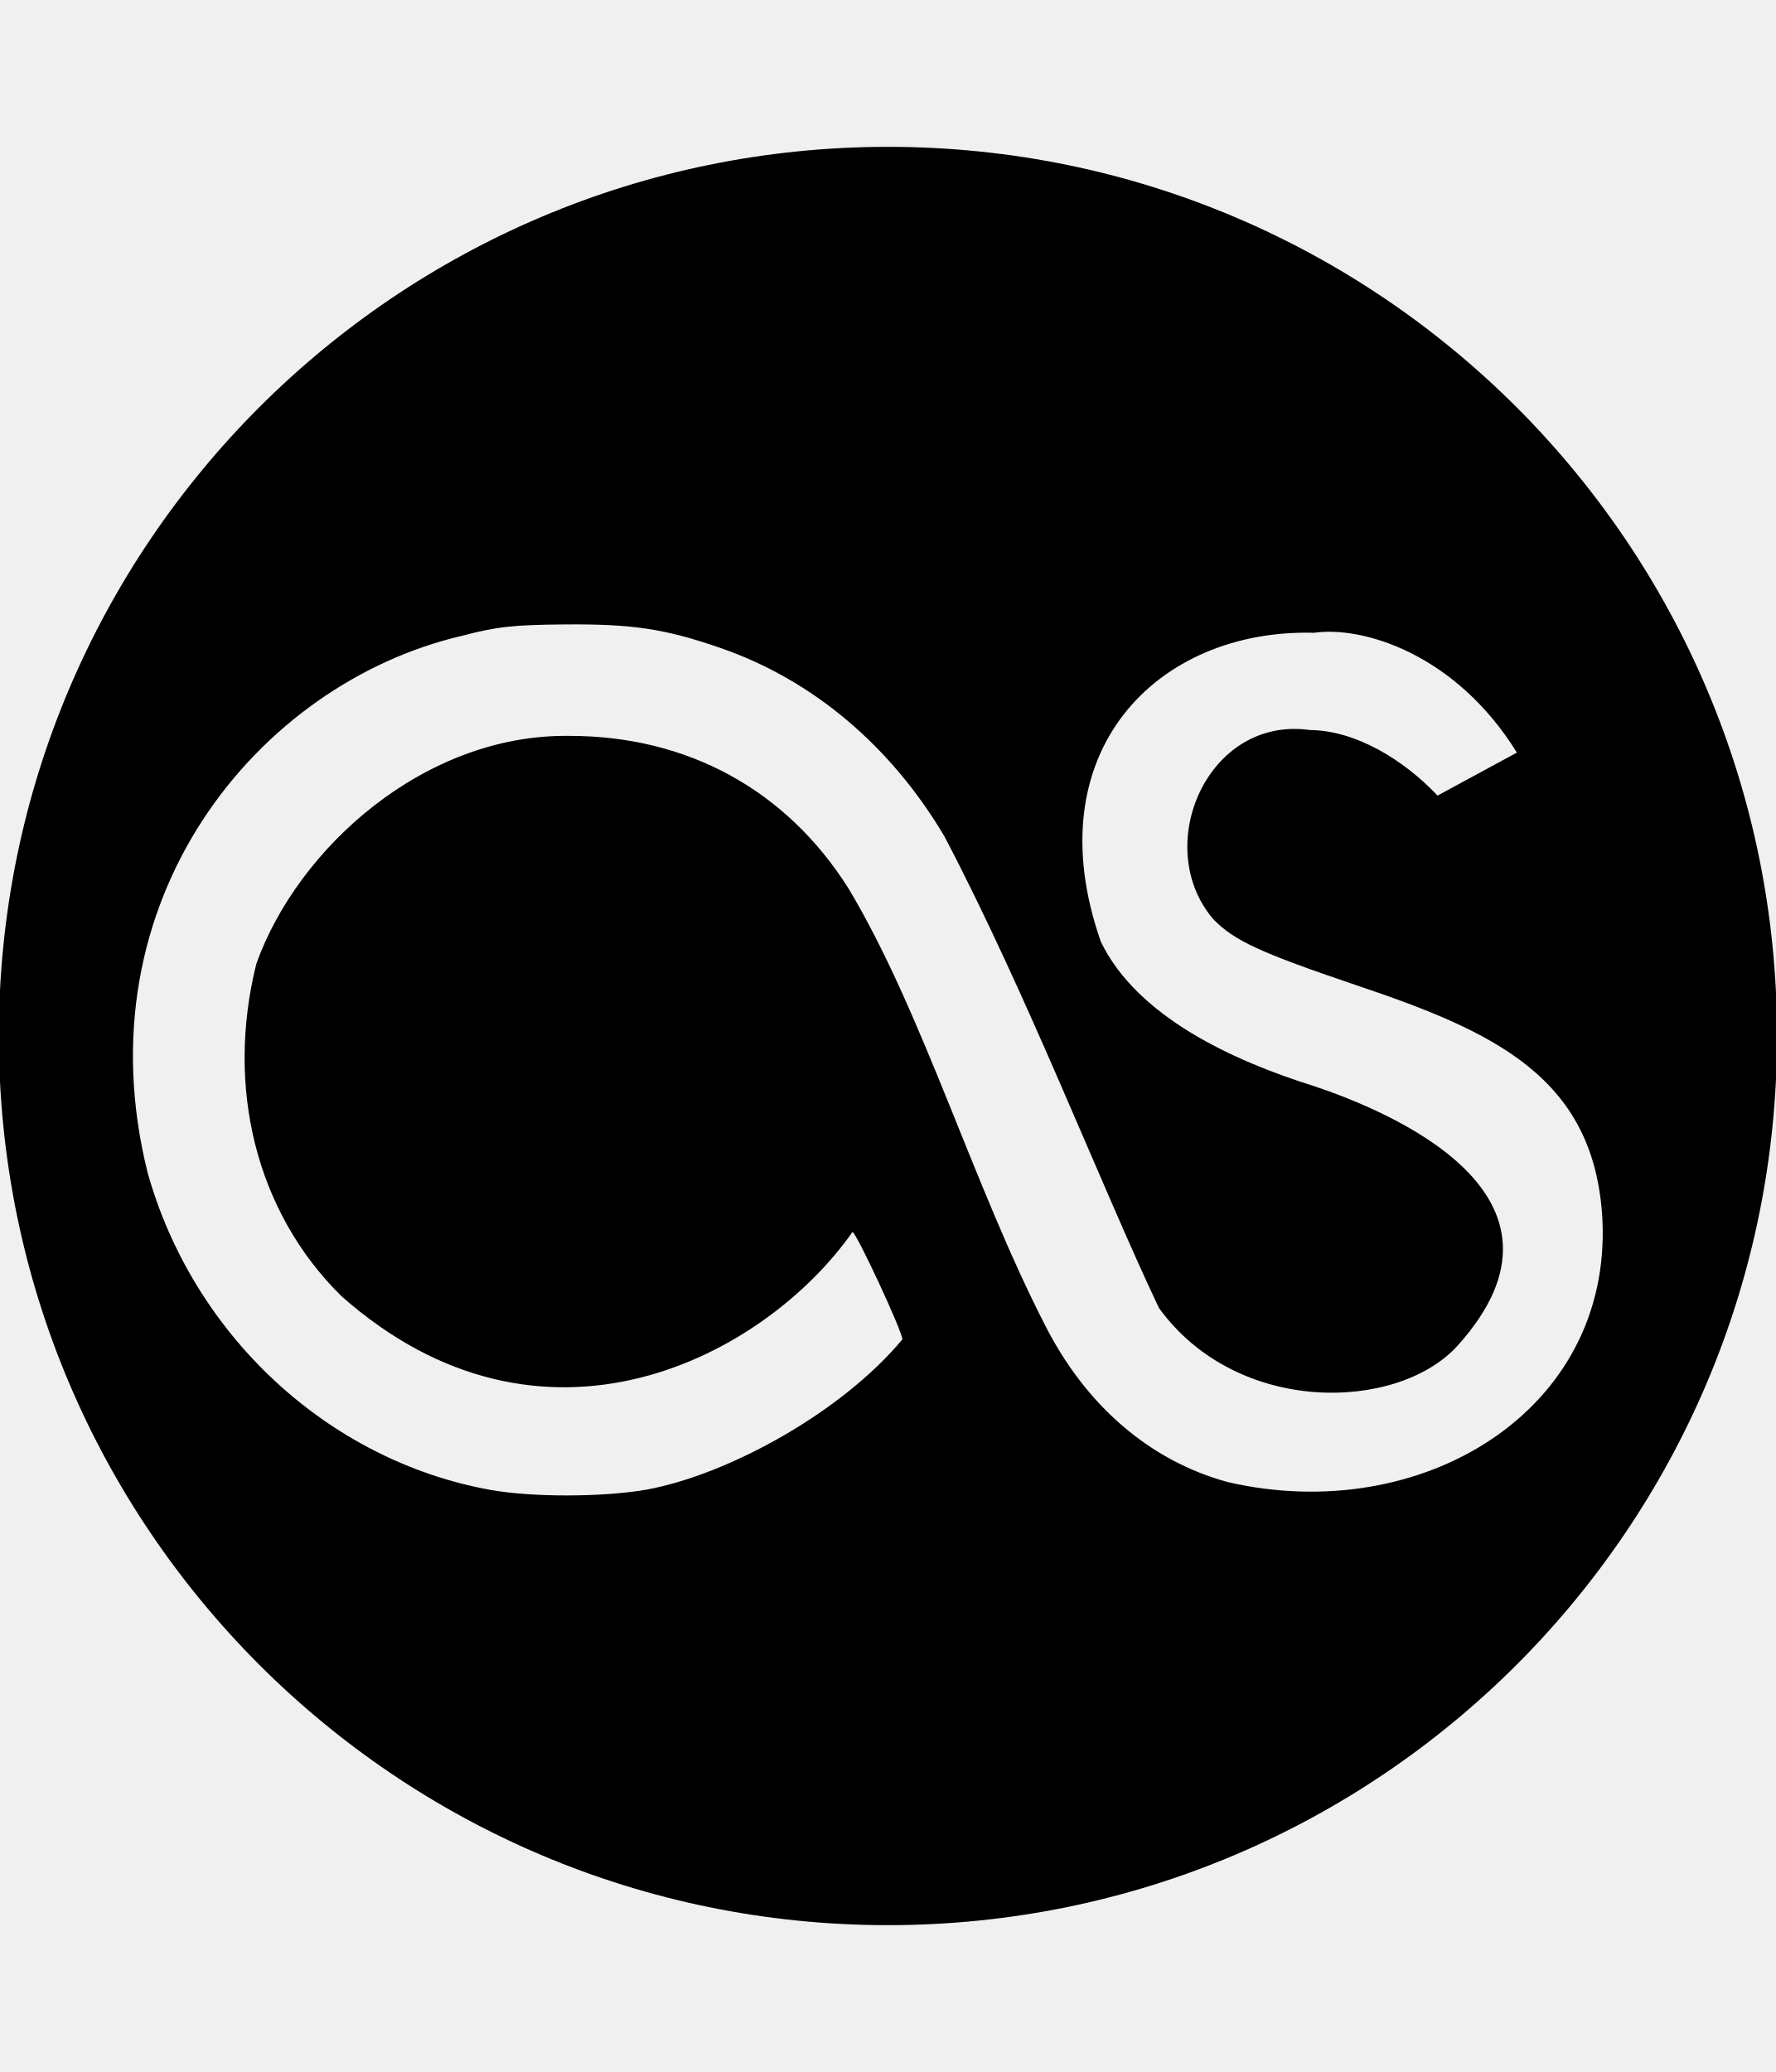
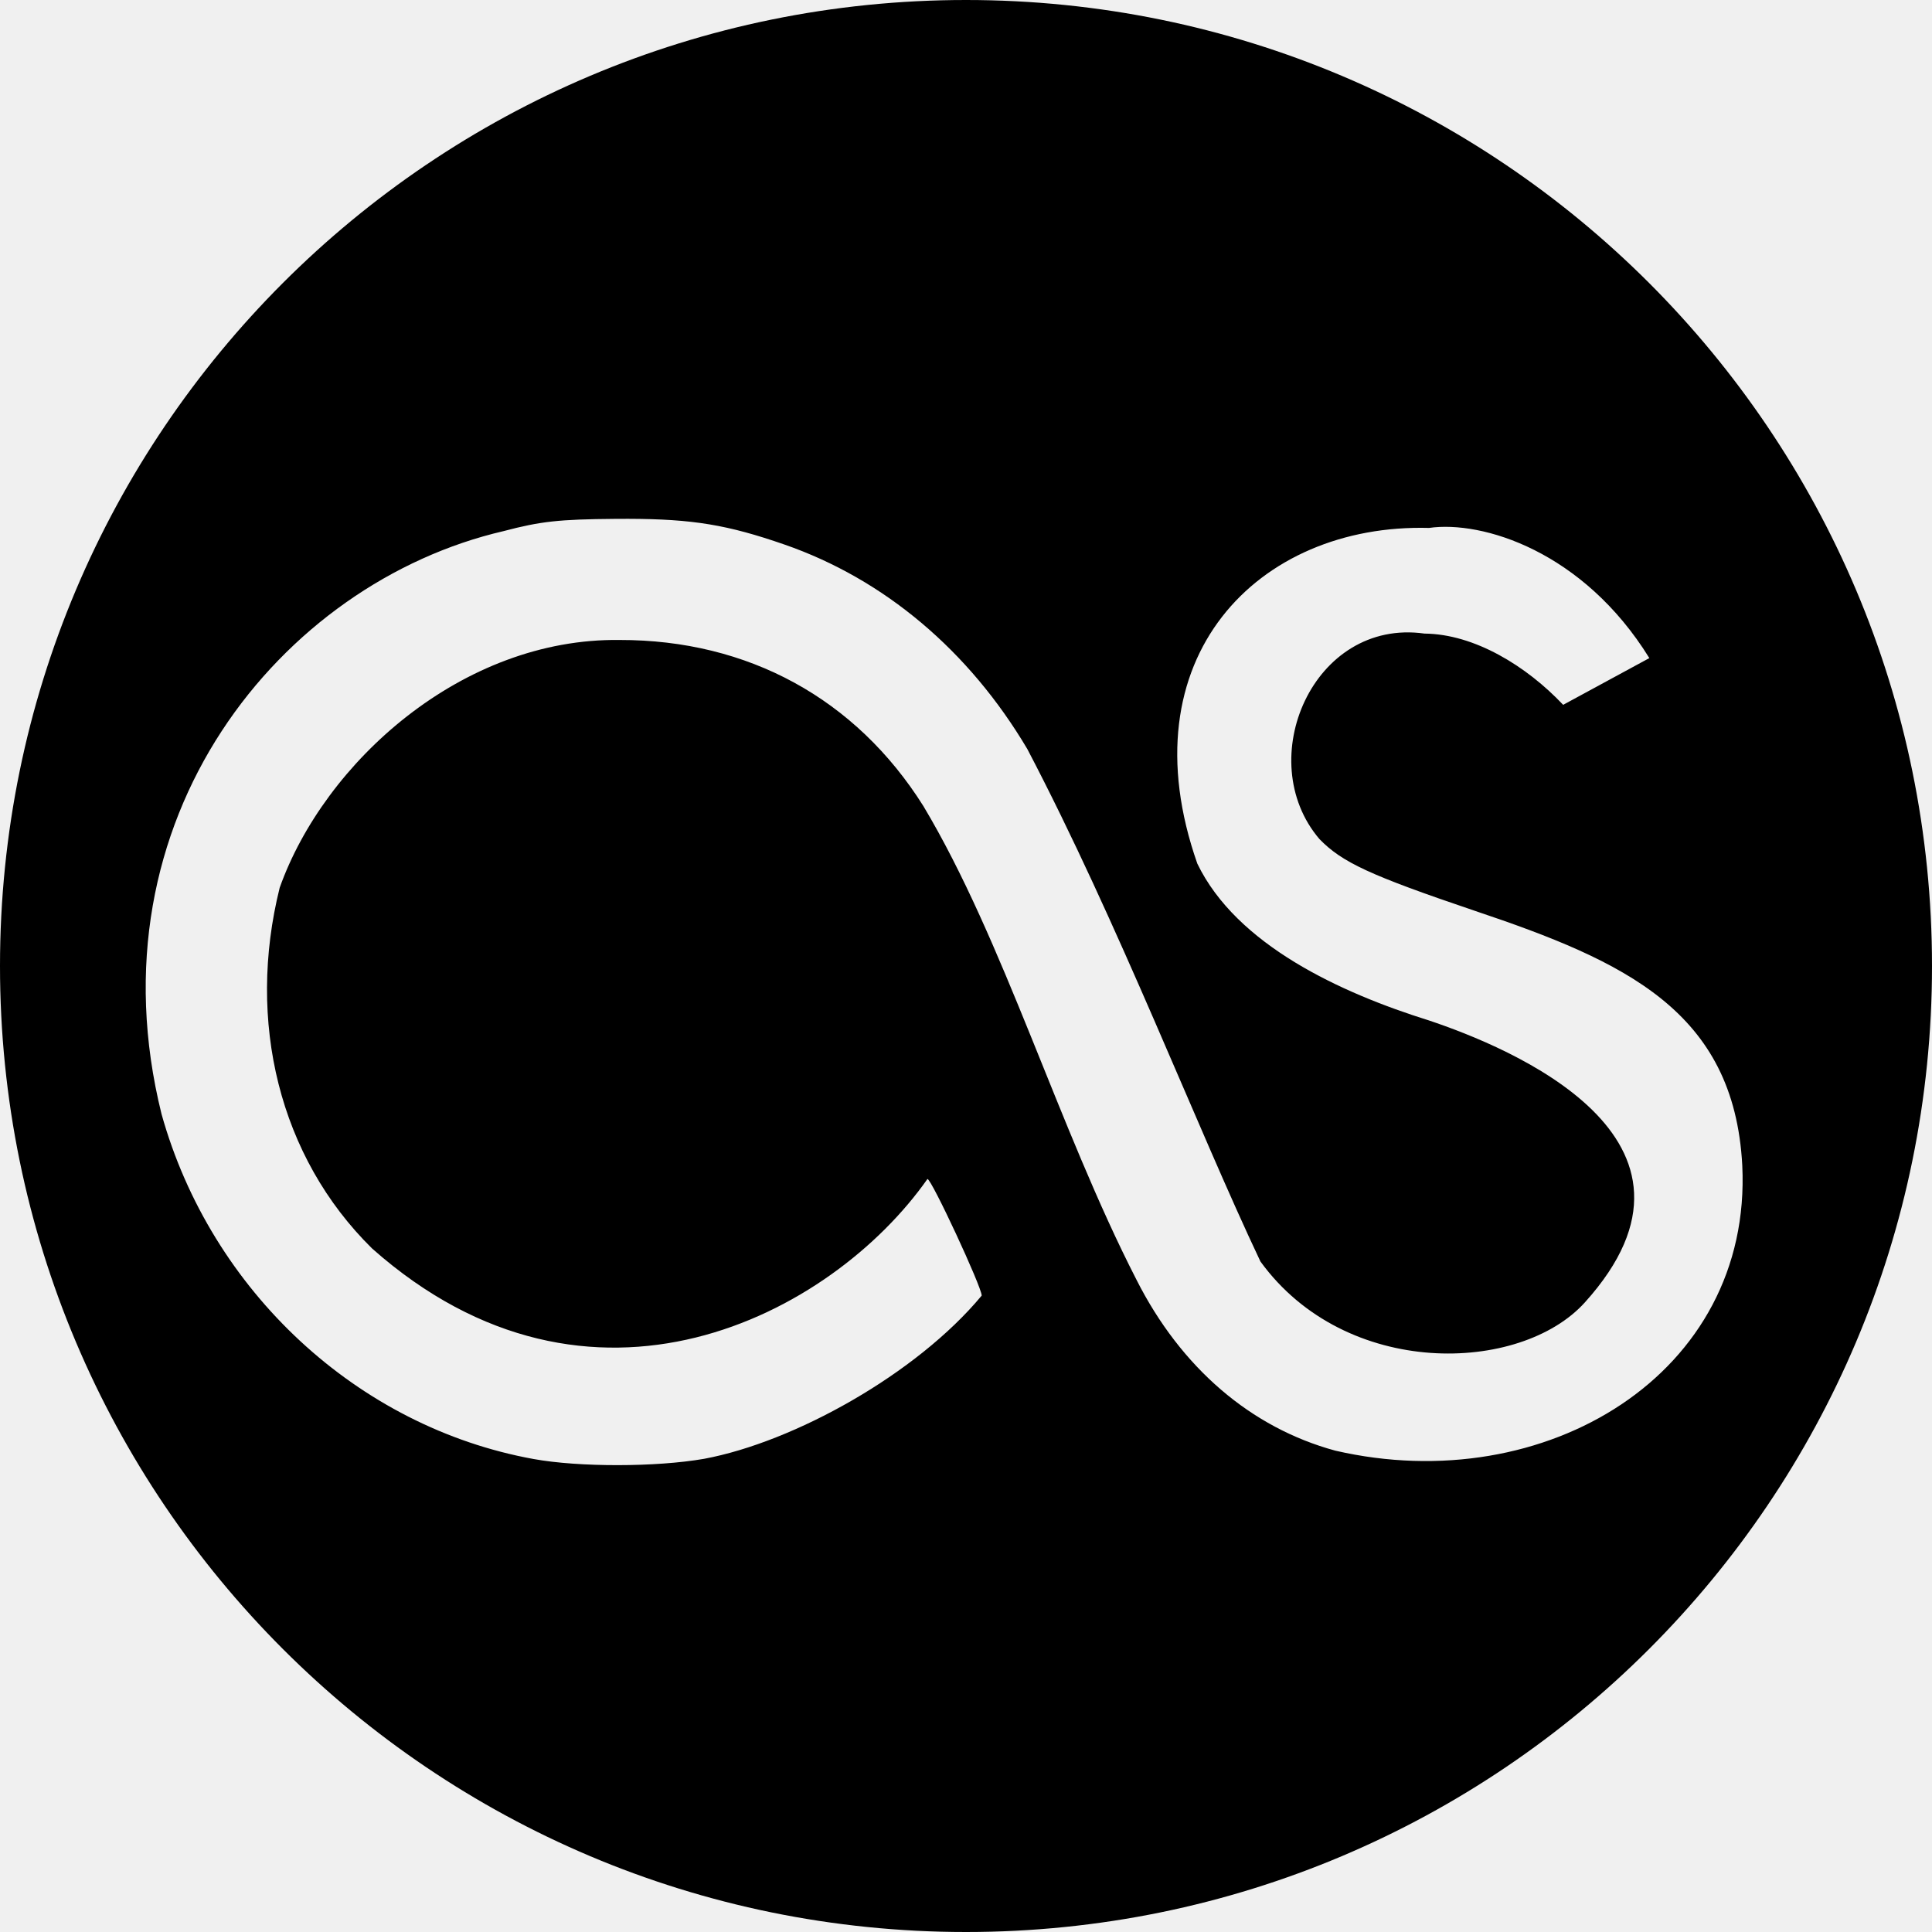
- <svg xmlns="http://www.w3.org/2000/svg" id="svg2" style="margin-top:9px;margin-left:10px;" version="1.1" data-tags="remove-circle, cancel, close, remove, delete" height="896" width="768" data-du="" viewBox="0 0 768 896">
+ <svg xmlns="http://www.w3.org/2000/svg" id="svg2" version="1.1" data-tags="remove-circle, cancel, close, remove, delete" height="1200" width="1200" data-du="" viewBox="0 0 1200 1200">
  <defs id="defs32">
    <pattern id="pattern13199" width="811.314" patternUnits="userSpaceOnUse" patternTransform="translate(-1692.996,113.8855)" height="483.721">
      <path id="path13201" filter="url(#filter3767)" d="M241.86,83.182H569.453A158.678,158.678 0 0 1 728.131,241.86V241.86A158.678,158.678 0 0 1 569.453,400.538H241.86A158.678,158.678 0 0 1 83.182,241.86V241.86A158.678,158.678 0 0 1 241.86,83.182" />
    </pattern>
    <mask id="mask13195" maskUnits="userSpaceOnUse">
-       <path id="path13197" stroke="#000" fill="#fff" d="m-957.186,582.246 40.949,-299.441 -144.602,-8.958 -10.237,67.822 -12.797,11.517 -8.958,216.263 -65.263,-21.754 14.076,-270.009 -74.22,-6.398 -11.517,28.152 -14.076,225.22 -42.229,-8.958 2.559,-250.814 -6.398,0 -7.678,-70.381 -33.271,1.28 -1.28,29.432 -7.678,17.915 -2.559,189.39 -26.873,33.271 2.559,88.297 40.949,19.195 34.551,-46.068 284.085,76.78 49.907,-21.754" />
+       <path id="path13197" d="m -957.186,582.246 40.949,-299.441 -144.602,-8.958 -10.237,67.822 -12.797,11.517 -8.958,216.263 -65.263,-21.754 14.076,-270.009 -74.22,-6.398 -11.517,28.152 -14.076,225.22 -42.229,-8.958 2.559,-250.814 -6.398,0 -7.678,-70.381 -33.271,1.28 -1.28,29.432 -7.678,17.915 -2.559,189.39 -26.873,33.271 2.559,88.297 40.949,19.195 34.551,-46.068 284.085,76.78 49.907,-21.754" style="fill:#ffffff;stroke:#000000" />
    </mask>
-     <filter id="filter13191" y="-.262" x="-.129" width="1.258" height="1.524">
+     <filter id="filter13191" y="-0.262" x="-0.129" width="1.258" height="1.524" color-interpolation-filters="sRGB">
      <feGaussianBlur id="feGaussianBlur13193" stdDeviation="34.659" />
    </filter>
  </defs>
-   <path id="path13203" d="M 384,63.5 C 171.646,63.5 -0.5,235.646 -0.5,448 -0.5,660.354 171.646,832.5 384,832.5 596.354,832.5 768.5,660.354 768.5,448 768.5,235.646 596.354,63.5 384,63.5 z M 244.178,270.019 c 29.393,-0.241 43.491,1.892 67.541,10.232 39.68,13.76 73.475,42.199 96.688,81.387 36.123,68.907 67.387,150.358 92.793,203.984 34.018,46.879 103.5,44.702 129.131,16.293 58.927,-65.314 -30.56,-101.698 -62.012,-112.23 -35.221,-11.009 -76.554,-30.029 -92.229,-62.425 -28.734,-81.836 24.084,-135.471 92.229,-133.627 21.142,-3.039 61.332,9.222 87.676,51.817 l -34.31,18.587 c -14.544,-15.397 -35.279,-28.172 -55.197,-28.349 -44.356,-6.247 -68.629,50.329 -41.82,81.763 9.045,9.313 20.097,14.439 61.862,28.584 59.667,20.051 103.168,39.833 106.451,101.335 4.052,83.025 -78.419,132.801 -161.976,113.538 -33.65,-9.136 -61.453,-33.048 -79.134,-68.01 -31.084,-60.603 -52.841,-135.112 -84.86,-188.589 -26.873,-42.704 -69.723,-66.151 -120.86,-66.086 -62.676,-0.844 -117.548,48.679 -135.317,98.613 -13.24,53.195 -0.258,107.162 36.798,143.624 86.945,77.072 182.869,26.6 221.022,-27.692 1.612,0 21.591,42.956 21.591,46.42 -25.96,31.244 -74.698,58.286 -110.487,64.959 -19.091,3.329 -49.774,3.377 -67.87,0.094 C 141.869,631.536 83.492,577.407 63.802,506.952 34.578,389.31 111.456,295.432 199.964,274.901 c 14.809,-3.91 22.089,-4.7 44.214,-4.881 z" />
+   <path d="M 600 0 C 268.629 0 7.5791225e-14 268.629 0 600 C 0 931.371 268.629 1200 600 1200 C 931.371 1200 1200 931.371 1200 600 C 1200 268.629 931.371 -7.5791225e-14 600 0 z M 390.156 322.25 C 430.503 322.354 452.035 326.018 487.219 338.219 C 549.139 359.691 601.87 404.099 638.094 465.25 C 694.462 572.778 743.23 699.849 782.875 783.531 C 835.958 856.684 944.379 853.3 984.375 808.969 C 1076.328 707.049 936.705 650.278 887.625 633.844 C 832.664 616.664 768.149 586.99 743.688 536.438 C 698.849 408.735 781.286 325.028 887.625 327.906 C 920.617 323.165 983.328 342.281 1024.438 408.75 L 970.906 437.781 C 948.21 413.755 915.863 393.809 884.781 393.531 C 815.566 383.783 777.666 472.073 819.5 521.125 C 833.614 535.657 850.859 543.646 916.031 565.719 C 1009.14 597.007 1077.033 627.872 1082.156 723.844 C 1088.479 853.402 959.795 931.09 829.406 901.031 C 776.896 886.775 733.498 849.464 705.906 794.906 C 657.4 700.337 623.465 584.074 573.5 500.625 C 531.565 433.986 464.673 397.398 384.875 397.5 C 287.072 396.184 201.446 473.455 173.719 551.375 C 153.058 634.384 173.331 718.602 231.156 775.5 C 366.83 895.768 516.527 817.003 576.062 732.281 C 578.578 732.281 609.75 799.314 609.75 804.719 C 569.241 853.473 493.192 895.68 437.344 906.094 C 407.553 911.289 359.643 911.342 331.406 906.219 C 222.148 886.394 131.069 801.942 100.344 692 C 54.74 508.422 174.698 361.914 312.812 329.875 C 335.922 323.774 347.288 322.564 381.812 322.281 C 384.679 322.258 387.466 322.243 390.156 322.25 z " id="path2991" style="fill:#000000" />
</svg>
